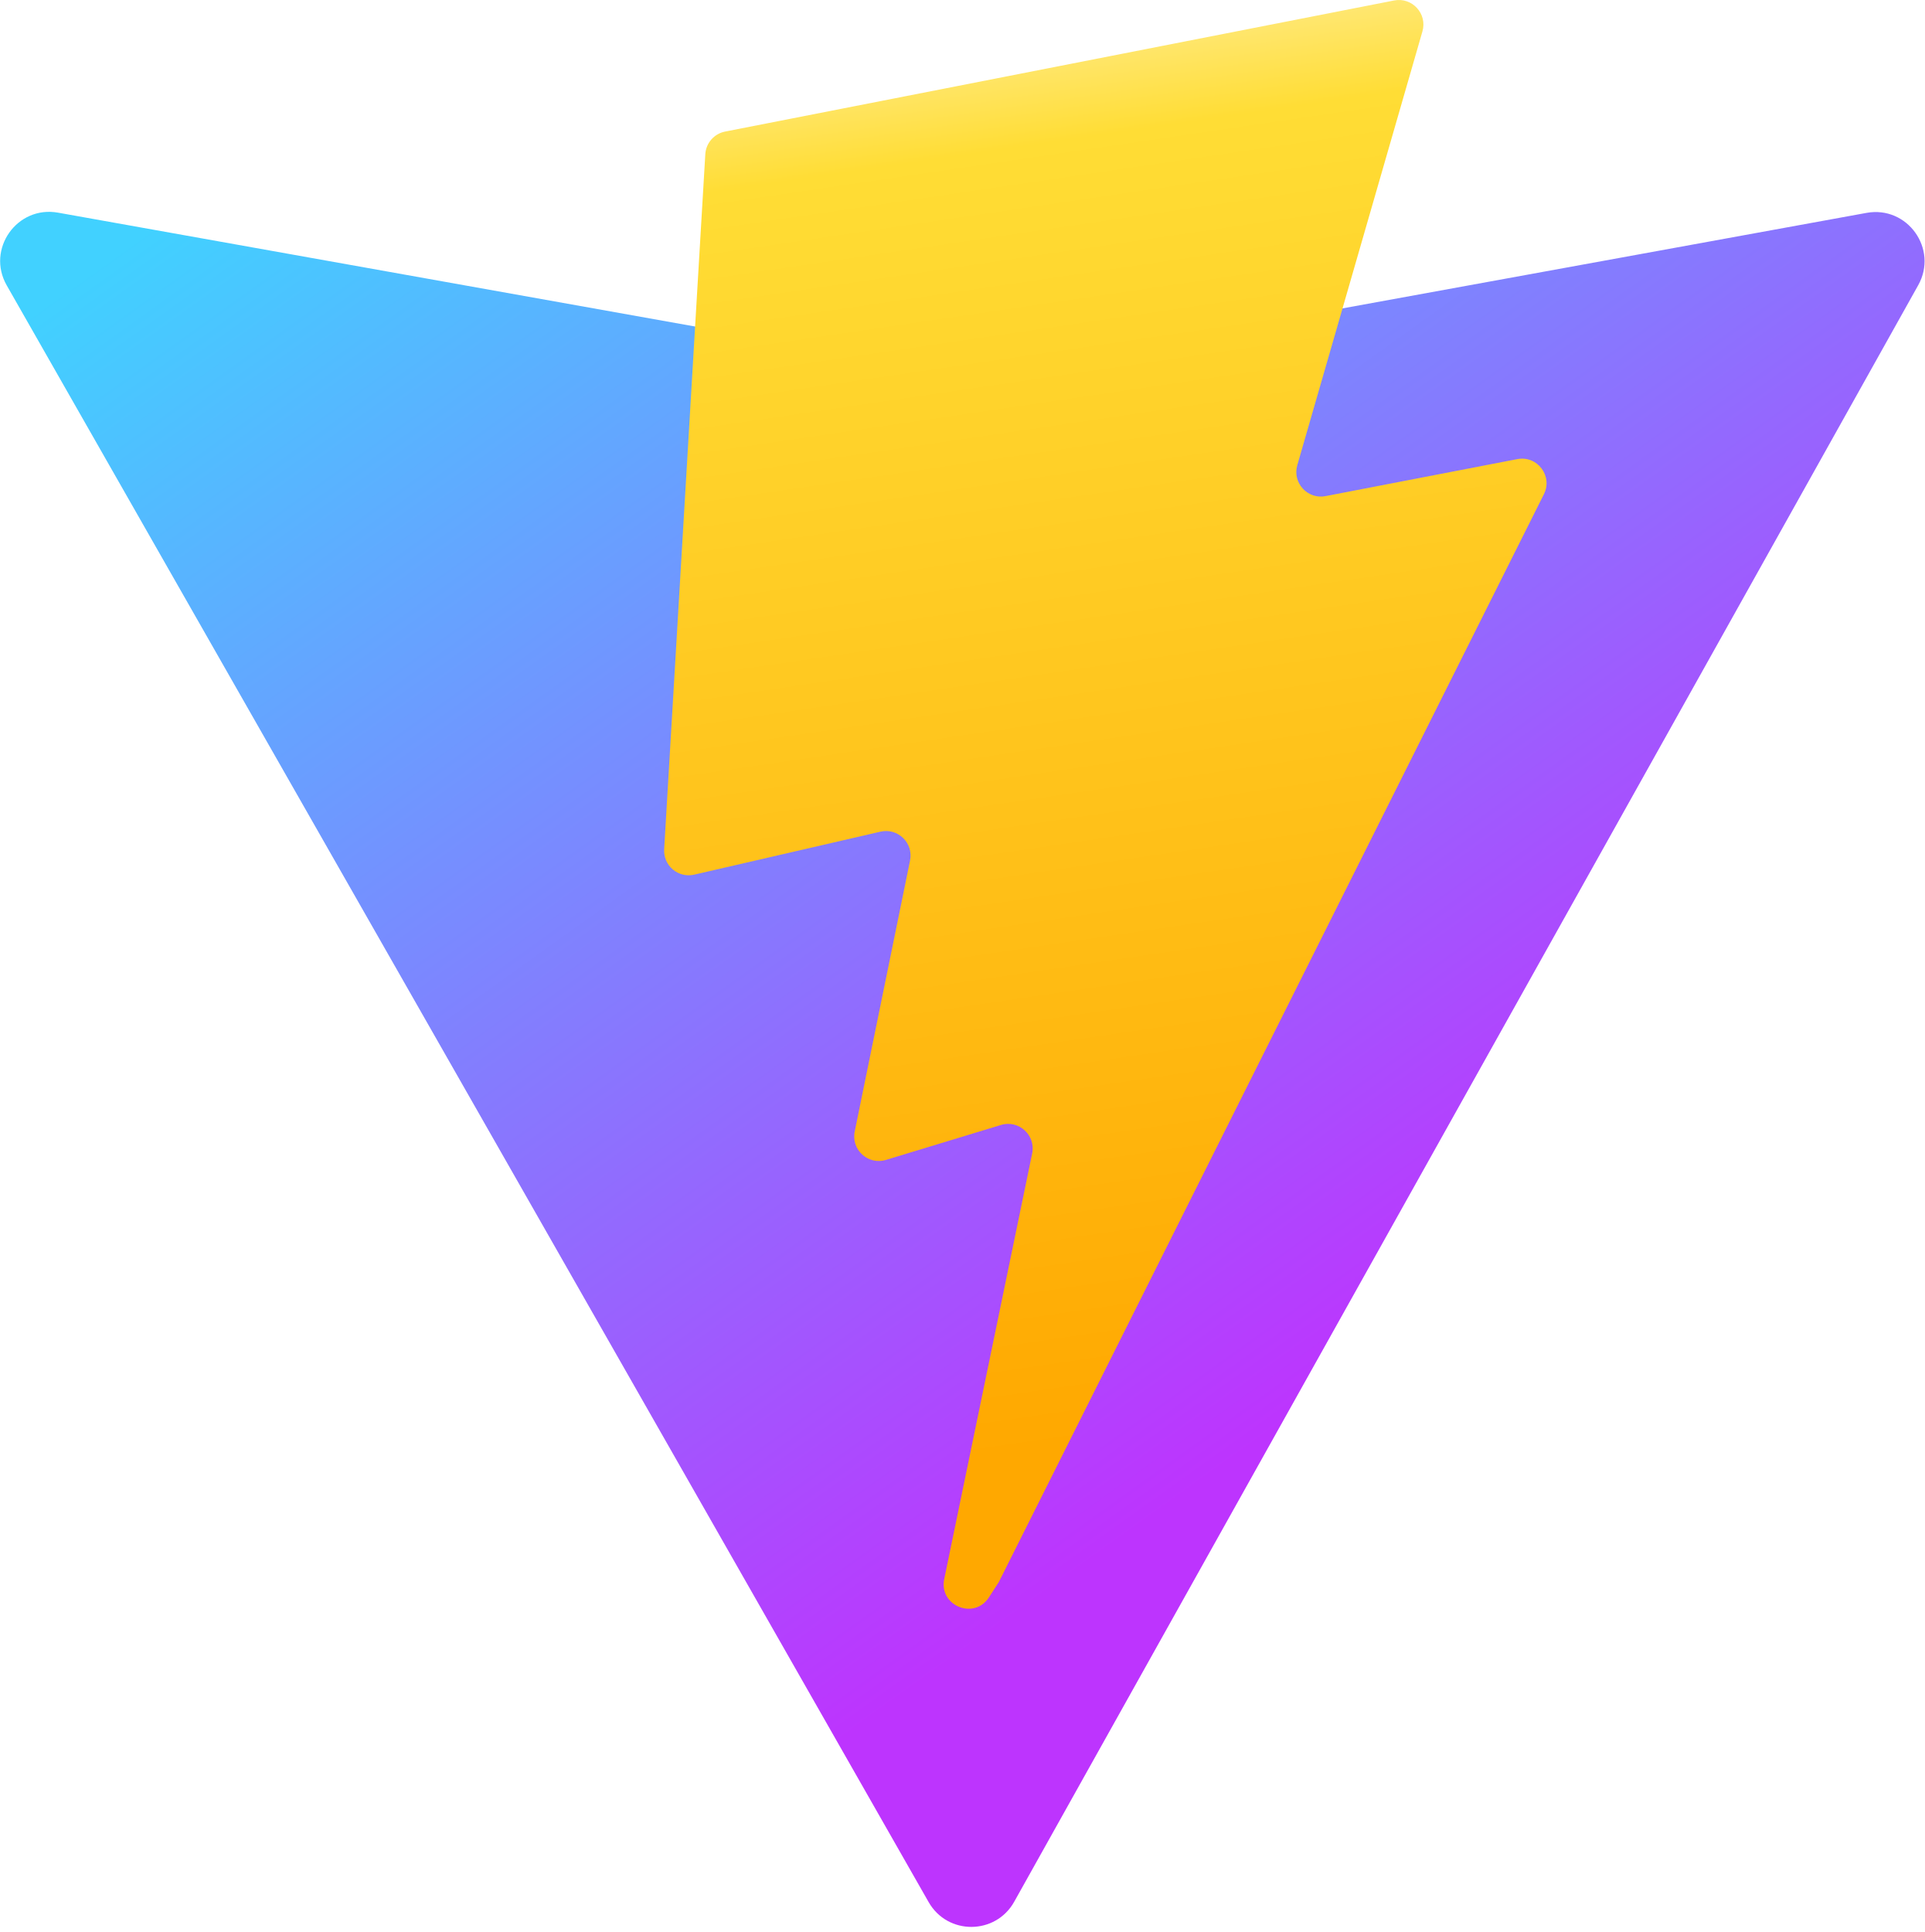
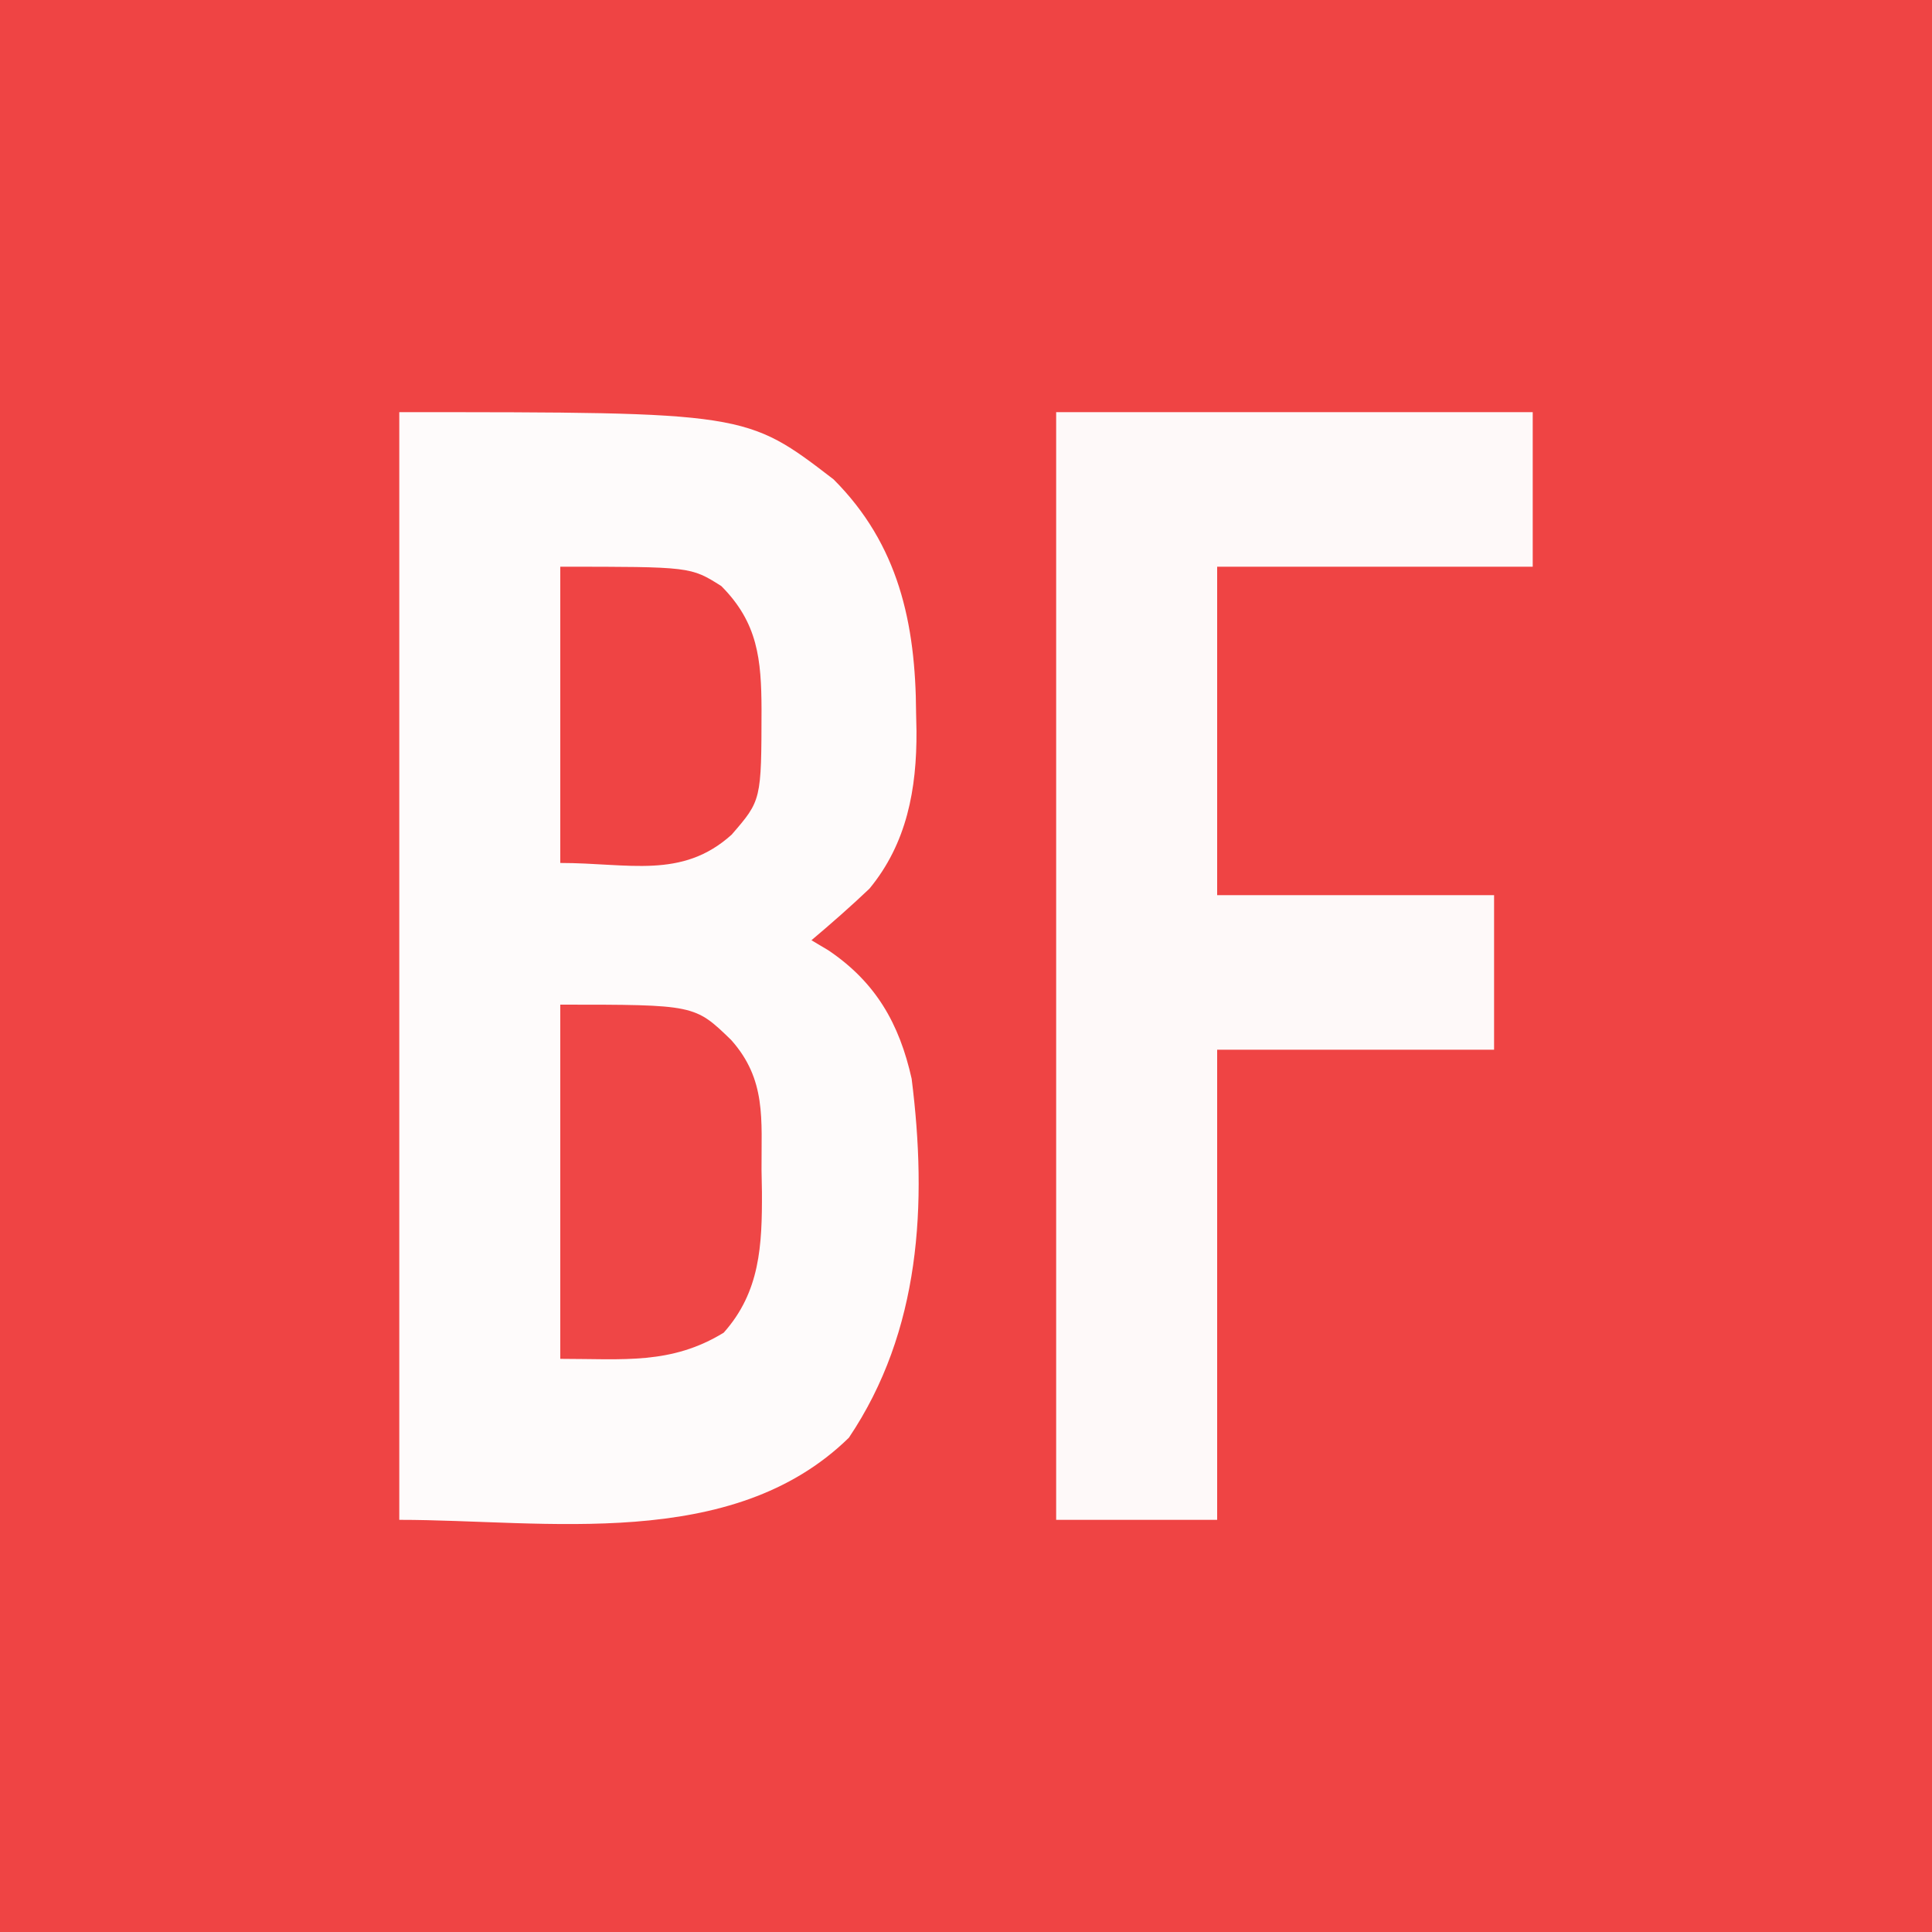
- <svg xmlns="http://www.w3.org/2000/svg" aria-hidden="true" role="img" class="iconify iconify--logos" width="31.88" height="32" preserveAspectRatio="xMidYMid meet" viewBox="0 0 256 257">
-   <defs>
-     <linearGradient id="IconifyId1813088fe1fbc01fb466" x1="-.828%" x2="57.636%" y1="7.652%" y2="78.411%">
-       <stop offset="0%" stop-color="#41D1FF" />
-       <stop offset="100%" stop-color="#BD34FE" />
-     </linearGradient>
-     <linearGradient id="IconifyId1813088fe1fbc01fb467" x1="43.376%" x2="50.316%" y1="2.242%" y2="89.03%">
-       <stop offset="0%" stop-color="#FFEA83" />
-       <stop offset="8.333%" stop-color="#FFDD35" />
-       <stop offset="100%" stop-color="#FFA800" />
-     </linearGradient>
-   </defs>
-   <path fill="url(#IconifyId1813088fe1fbc01fb466)" d="M255.153 37.938L134.897 252.976c-2.483 4.44-8.862 4.466-11.382.048L.875 37.958c-2.746-4.814 1.371-10.646 6.827-9.67l120.385 21.517a6.537 6.537 0 0 0 2.322-.004l117.867-21.483c5.438-.991 9.574 4.796 6.877 9.62Z" />
-   <path fill="url(#IconifyId1813088fe1fbc01fb467)" d="M185.432.063L96.44 17.501a3.268 3.268 0 0 0-2.634 3.014l-5.474 92.456a3.268 3.268 0 0 0 3.997 3.378l24.777-5.718c2.318-.535 4.413 1.507 3.936 3.838l-7.361 36.047c-.495 2.426 1.782 4.5 4.151 3.78l15.304-4.649c2.372-.72 4.652 1.36 4.15 3.788l-11.698 56.621c-.732 3.542 3.979 5.473 5.943 2.437l1.313-2.028l72.516-144.72c1.215-2.423-.88-5.186-3.54-4.672l-25.505 4.922c-2.396.462-4.435-1.77-3.759-4.114l16.646-57.705c.677-2.35-1.37-4.583-3.769-4.113Z" />
+ <svg xmlns="http://www.w3.org/2000/svg" version="1.1" width="300" height="300">
+   <path d="M0 0 C99 0 198 0 300 0 C300 99 300 198 300 300 C201 300 102 300 0 300 C0 201 0 102 0 0 Z " fill="#EF4444" transform="translate(0,0)" />
+   <path d="M0 0 C53.855 0 53.855 0 67.438 10.438 C77.541 20.541 80.176 32.795 80.25 46.688 C80.271 47.63 80.291 48.573 80.312 49.545 C80.362 58.5 78.831 66.941 73 74 C70.082 76.767 67.076 79.41 64 82 C64.866 82.516 65.733 83.031 66.625 83.562 C74 88.531 77.648 94.96 79.559 103.496 C82.009 122.949 80.968 142.676 69.812 159.25 C51.635 177.023 22.718 172 0 172 C0 115.24 0 58.48 0 0 Z " fill="#FEFBFB" transform="translate(62,64)" />
+   <path d="M0 0 C24.42 0 48.84 0 74 0 C74 7.92 74 15.84 74 24 C57.83 24 41.66 24 25 24 C25 40.83 25 57.66 25 75 C39.19 75 53.38 75 68 75 C68 82.92 68 90.84 68 99 C53.81 99 39.62 99 25 99 C25 123.09 25 147.18 25 172 C16.75 172 8.5 172 0 172 C0 115.24 0 58.48 0 0 Z " fill="#FEF9F9" transform="translate(164,64)" />
+   <path d="M0 0 C20.875 0 20.875 0 26.543 5.496 C32.021 11.65 31.216 17.828 31.25 25.625 C31.271 26.776 31.291 27.927 31.312 29.113 C31.35 37.343 31.036 44.603 25.375 50.938 C17.196 55.936 9.801 55 0 55 C0 36.85 0 18.7 0 0 Z " fill="#EF4646" transform="translate(87,156)" />
+   <path d="M0 0 C20.248 0 20.248 0 25 3 C30.683 8.696 31.221 14.388 31.25 22.188 C31.229 36.273 31.229 36.273 26.605 41.609 C18.877 48.575 10.605 46 0 46 C0 30.82 0 15.64 0 0 Z " fill="#EF4444" transform="translate(87,88)" />
</svg>
